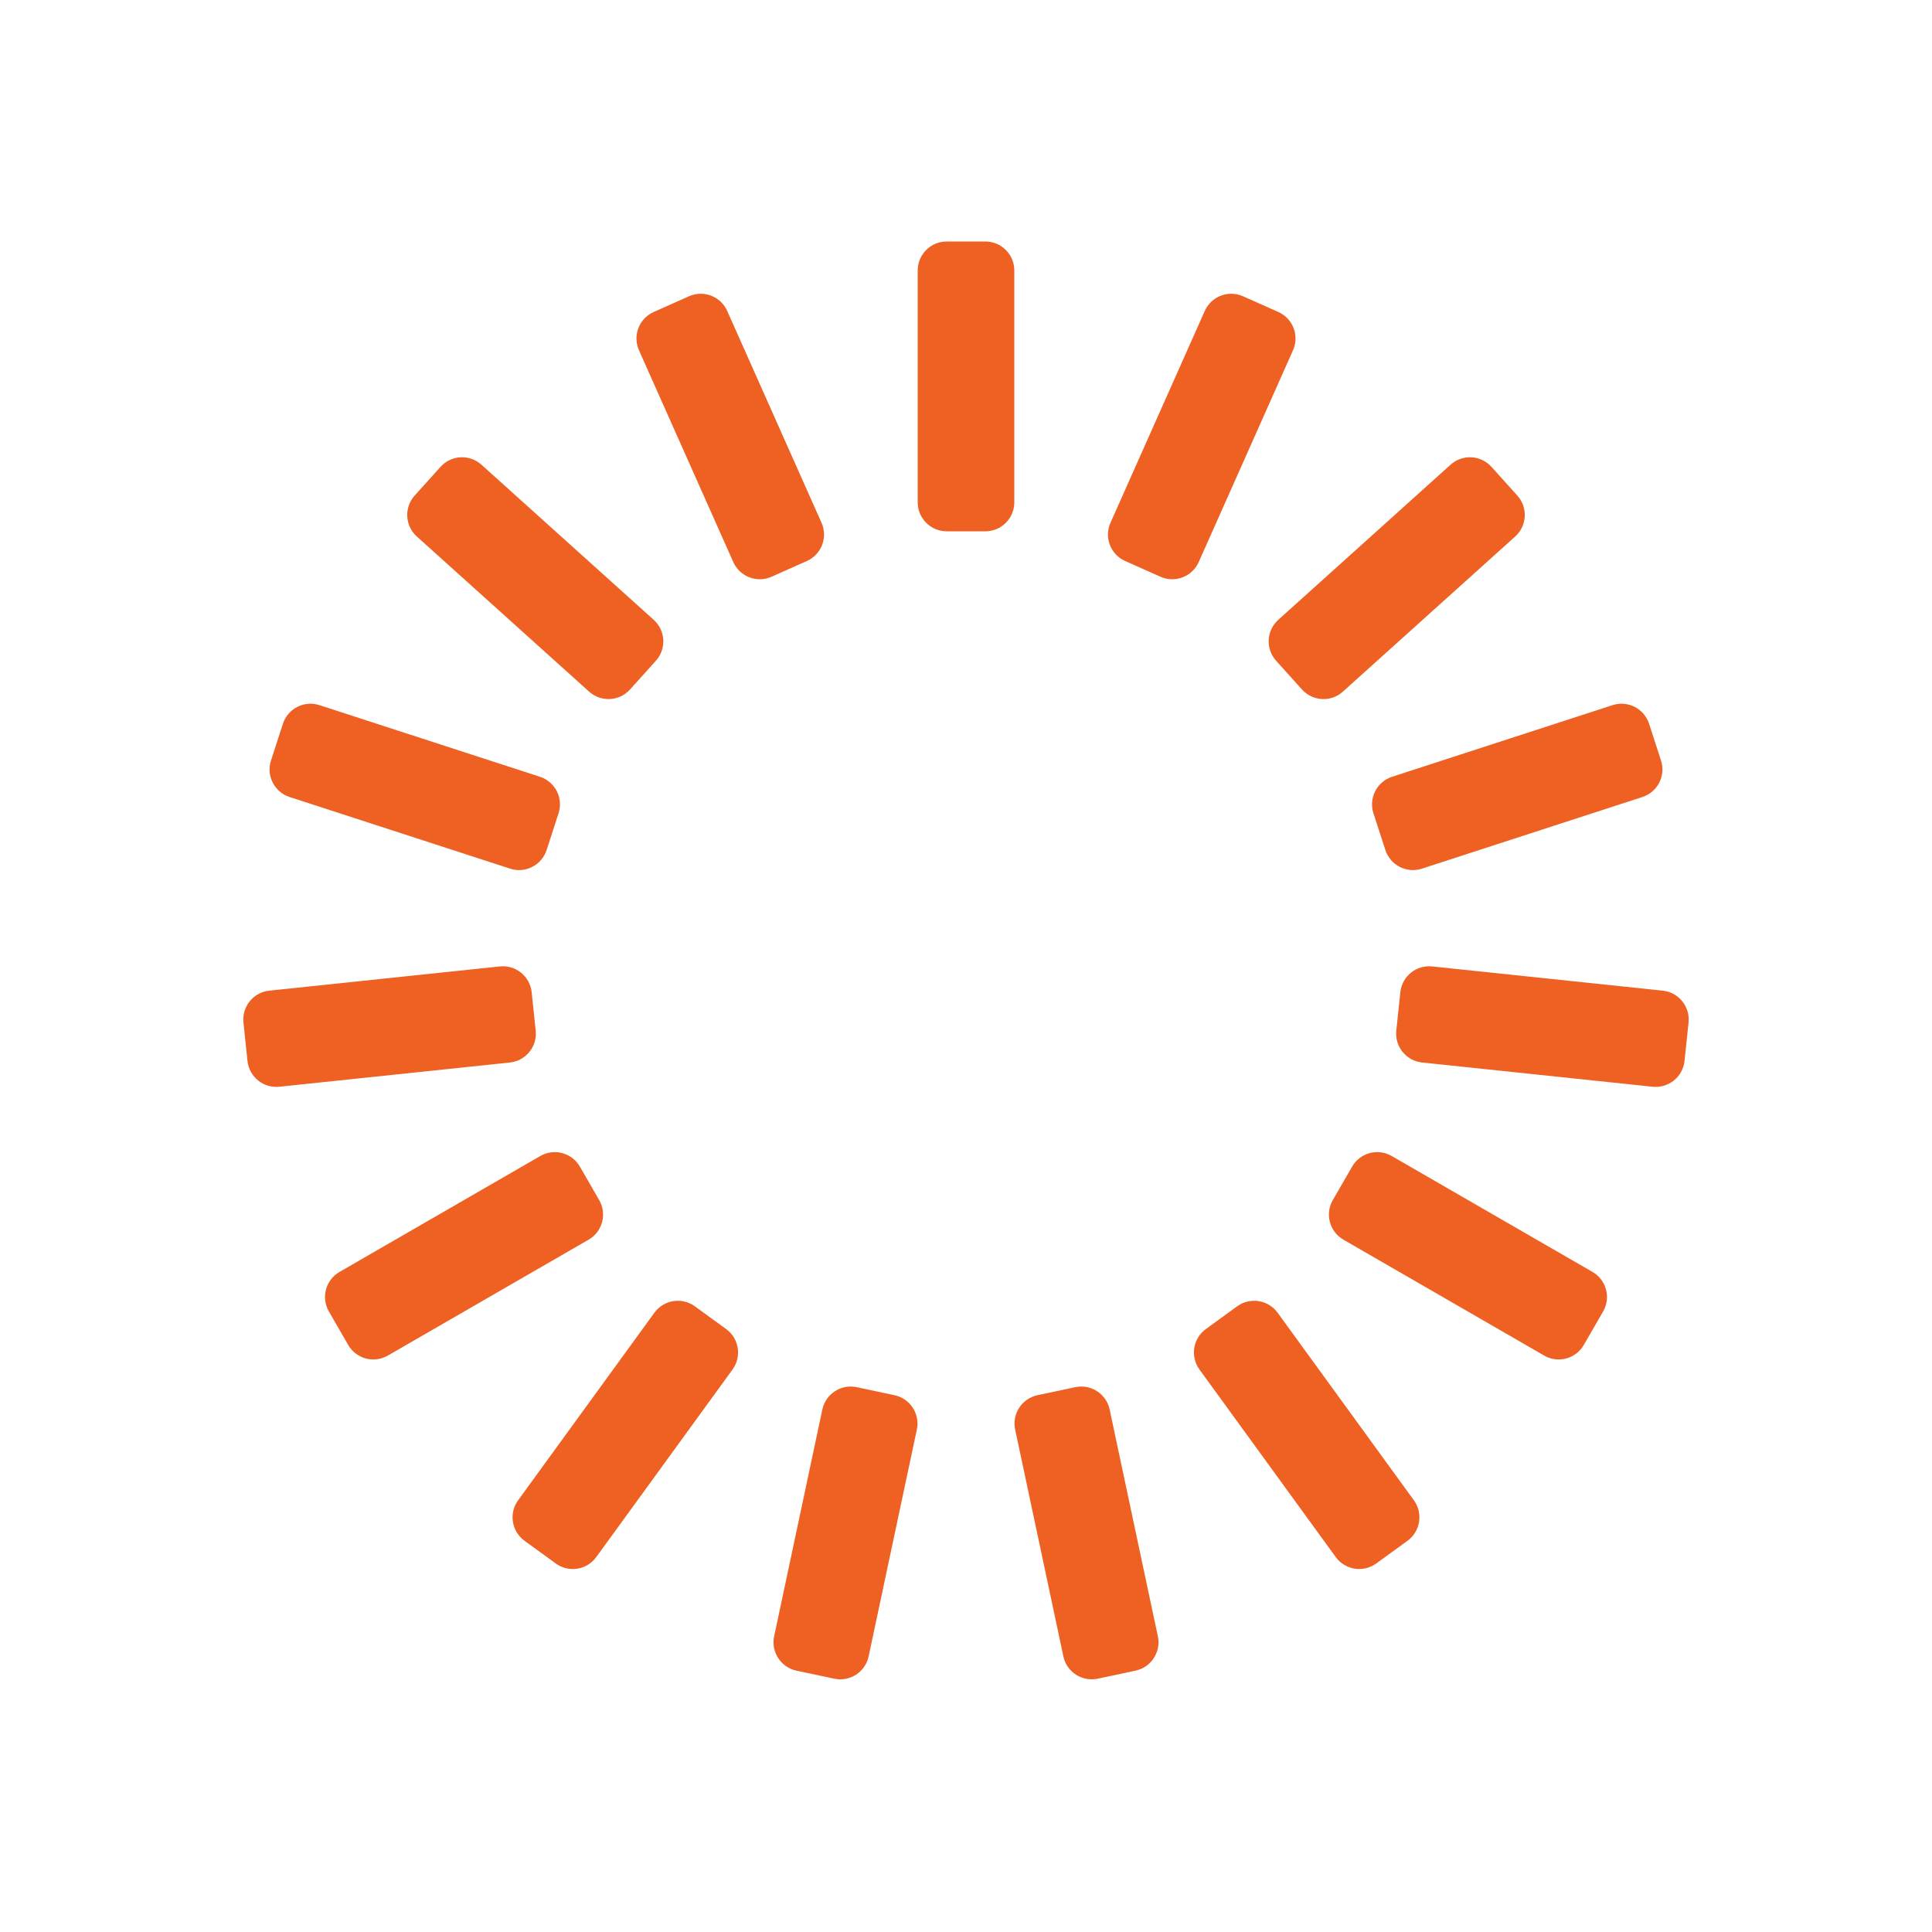
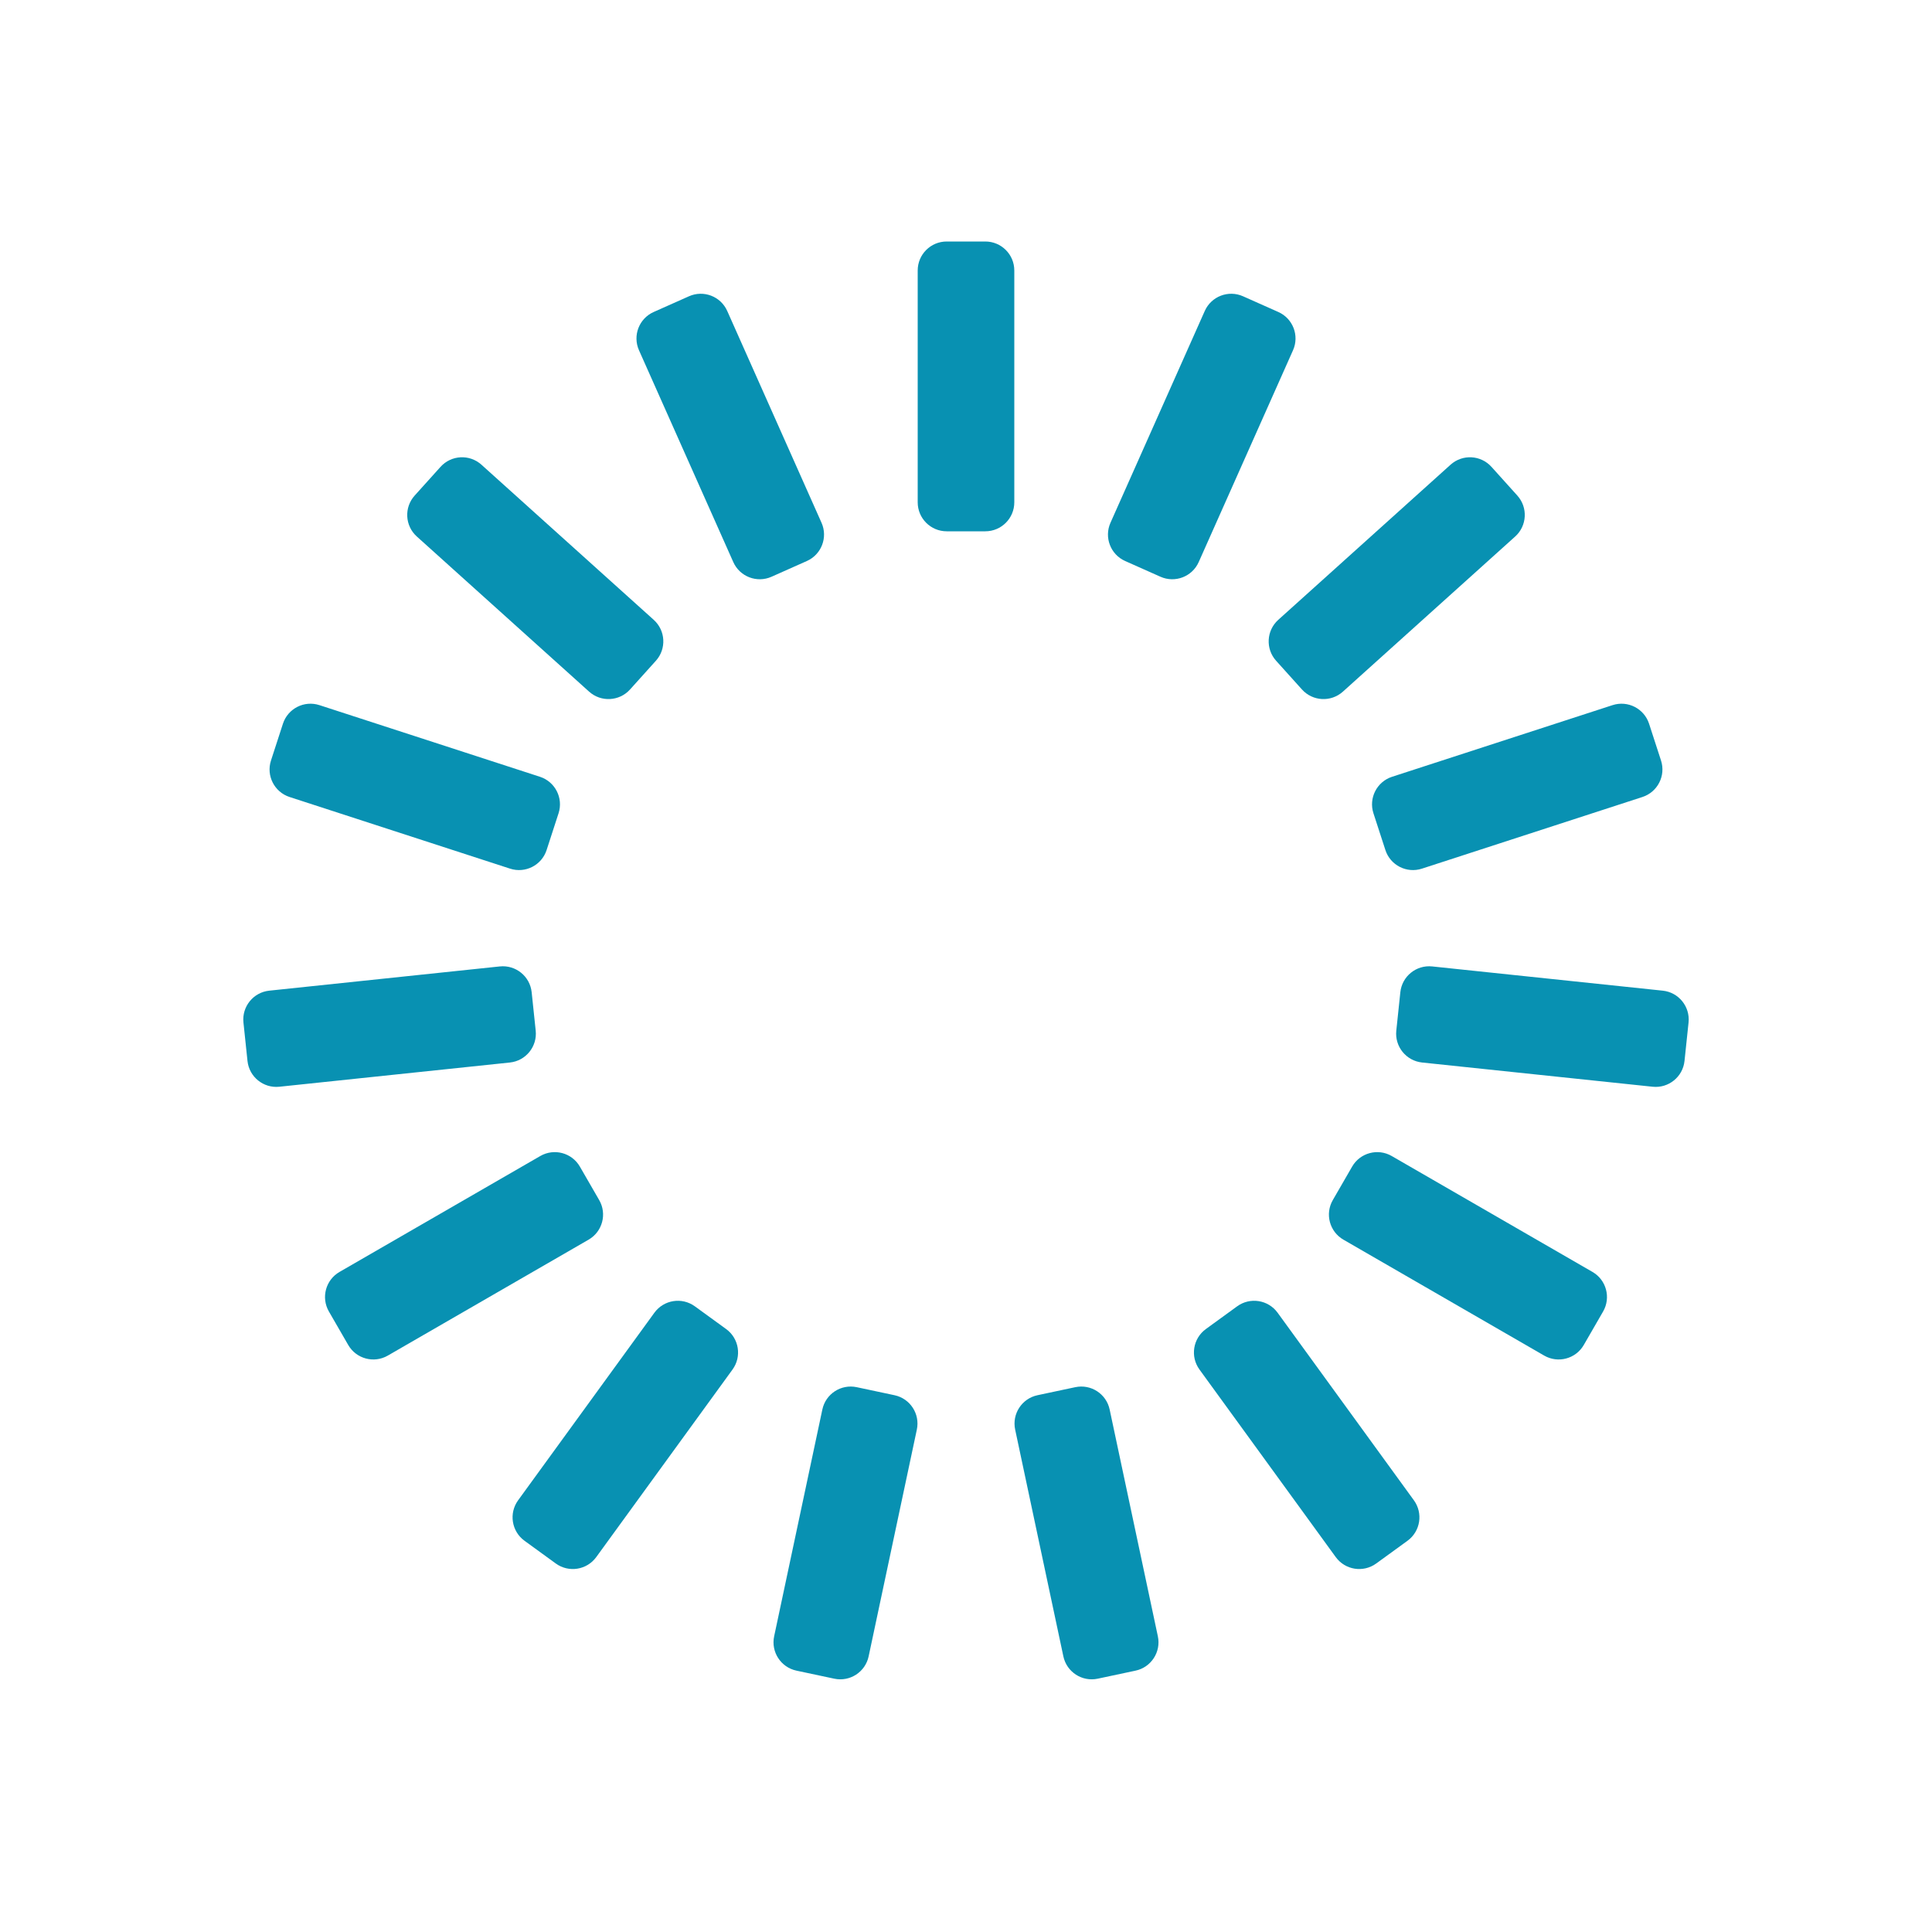
<svg xmlns="http://www.w3.org/2000/svg" style="margin:auto;background:transparent;display:block;" width="200px" height="200px" viewBox="0 0 100 100" preserveAspectRatio="xMidYMid">
  <g transform="rotate(0 50 50)">
-     <rect x="47.5" y="12.5" rx="1.5" ry="1.5" width="5" height="15" fill="#ee6123">
+     <rect x="47.5" y="12.5" rx="1.5" ry="1.5" width="5" height="15" fill="#0891b2">
      <animate attributeName="opacity" values="1;0" keyTimes="0;1" dur="1s" begin="-0.933s" repeatCount="indefinite" />
    </rect>
  </g>
  <g transform="rotate(24 50 50)">
-     <rect x="47.5" y="12.5" rx="1.5" ry="1.5" width="5" height="15" fill="#ee6123">
+     <rect x="47.5" y="12.5" rx="1.5" ry="1.5" width="5" height="15" fill="#0891b2">
      <animate attributeName="opacity" values="1;0" keyTimes="0;1" dur="1s" begin="-0.867s" repeatCount="indefinite" />
    </rect>
  </g>
  <g transform="rotate(48 50 50)">
-     <rect x="47.5" y="12.5" rx="1.5" ry="1.5" width="5" height="15" fill="#ee6123">
+     <rect x="47.5" y="12.5" rx="1.5" ry="1.5" width="5" height="15" fill="#0891b2">
      <animate attributeName="opacity" values="1;0" keyTimes="0;1" dur="1s" begin="-0.8s" repeatCount="indefinite" />
    </rect>
  </g>
  <g transform="rotate(72 50 50)">
-     <rect x="47.5" y="12.5" rx="1.5" ry="1.5" width="5" height="15" fill="#ee6123">
+     <rect x="47.5" y="12.5" rx="1.5" ry="1.5" width="5" height="15" fill="#0891b2">
      <animate attributeName="opacity" values="1;0" keyTimes="0;1" dur="1s" begin="-0.733s" repeatCount="indefinite" />
    </rect>
  </g>
  <g transform="rotate(96 50 50)">
-     <rect x="47.5" y="12.5" rx="1.5" ry="1.5" width="5" height="15" fill="#ee6123">
+     <rect x="47.5" y="12.5" rx="1.5" ry="1.5" width="5" height="15" fill="#0891b2">
      <animate attributeName="opacity" values="1;0" keyTimes="0;1" dur="1s" begin="-0.667s" repeatCount="indefinite" />
    </rect>
  </g>
  <g transform="rotate(120 50 50)">
-     <rect x="47.5" y="12.5" rx="1.5" ry="1.5" width="5" height="15" fill="#ee6123">
+     <rect x="47.5" y="12.5" rx="1.5" ry="1.5" width="5" height="15" fill="#0891b2">
      <animate attributeName="opacity" values="1;0" keyTimes="0;1" dur="1s" begin="-0.6s" repeatCount="indefinite" />
    </rect>
  </g>
  <g transform="rotate(144 50 50)">
-     <rect x="47.5" y="12.5" rx="1.5" ry="1.5" width="5" height="15" fill="#ee6123">
+     <rect x="47.5" y="12.5" rx="1.5" ry="1.5" width="5" height="15" fill="#0891b2">
      <animate attributeName="opacity" values="1;0" keyTimes="0;1" dur="1s" begin="-0.533s" repeatCount="indefinite" />
    </rect>
  </g>
  <g transform="rotate(168 50 50)">
-     <rect x="47.5" y="12.5" rx="1.5" ry="1.5" width="5" height="15" fill="#ee6123">
+     <rect x="47.5" y="12.5" rx="1.5" ry="1.5" width="5" height="15" fill="#0891b2">
      <animate attributeName="opacity" values="1;0" keyTimes="0;1" dur="1s" begin="-0.467s" repeatCount="indefinite" />
    </rect>
  </g>
  <g transform="rotate(192 50 50)">
-     <rect x="47.5" y="12.5" rx="1.5" ry="1.5" width="5" height="15" fill="#ee6123">
+     <rect x="47.5" y="12.5" rx="1.5" ry="1.5" width="5" height="15" fill="#0891b2">
      <animate attributeName="opacity" values="1;0" keyTimes="0;1" dur="1s" begin="-0.4s" repeatCount="indefinite" />
    </rect>
  </g>
  <g transform="rotate(216 50 50)">
-     <rect x="47.5" y="12.5" rx="1.5" ry="1.5" width="5" height="15" fill="#ee6123">
+     <rect x="47.5" y="12.5" rx="1.5" ry="1.5" width="5" height="15" fill="#0891b2">
      <animate attributeName="opacity" values="1;0" keyTimes="0;1" dur="1s" begin="-0.333s" repeatCount="indefinite" />
    </rect>
  </g>
  <g transform="rotate(240 50 50)">
-     <rect x="47.5" y="12.5" rx="1.5" ry="1.5" width="5" height="15" fill="#ee6123">
+     <rect x="47.5" y="12.5" rx="1.5" ry="1.5" width="5" height="15" fill="#0891b2">
      <animate attributeName="opacity" values="1;0" keyTimes="0;1" dur="1s" begin="-0.267s" repeatCount="indefinite" />
    </rect>
  </g>
  <g transform="rotate(264 50 50)">
-     <rect x="47.5" y="12.5" rx="1.5" ry="1.5" width="5" height="15" fill="#ee6123">
+     <rect x="47.5" y="12.5" rx="1.5" ry="1.5" width="5" height="15" fill="#0891b2">
      <animate attributeName="opacity" values="1;0" keyTimes="0;1" dur="1s" begin="-0.2s" repeatCount="indefinite" />
    </rect>
  </g>
  <g transform="rotate(288 50 50)">
-     <rect x="47.5" y="12.5" rx="1.5" ry="1.5" width="5" height="15" fill="#ee6123">
+     <rect x="47.5" y="12.5" rx="1.5" ry="1.5" width="5" height="15" fill="#0891b2">
      <animate attributeName="opacity" values="1;0" keyTimes="0;1" dur="1s" begin="-0.133s" repeatCount="indefinite" />
    </rect>
  </g>
  <g transform="rotate(312 50 50)">
-     <rect x="47.5" y="12.5" rx="1.5" ry="1.5" width="5" height="15" fill="#ee6123">
+     <rect x="47.5" y="12.5" rx="1.5" ry="1.5" width="5" height="15" fill="#0891b2">
      <animate attributeName="opacity" values="1;0" keyTimes="0;1" dur="1s" begin="-0.067s" repeatCount="indefinite" />
    </rect>
  </g>
  <g transform="rotate(336 50 50)">
-     <rect x="47.5" y="12.5" rx="1.5" ry="1.5" width="5" height="15" fill="#ee6123">
+     <rect x="47.5" y="12.5" rx="1.5" ry="1.5" width="5" height="15" fill="#0891b2">
      <animate attributeName="opacity" values="1;0" keyTimes="0;1" dur="1s" begin="0s" repeatCount="indefinite" />
    </rect>
  </g>
</svg>
